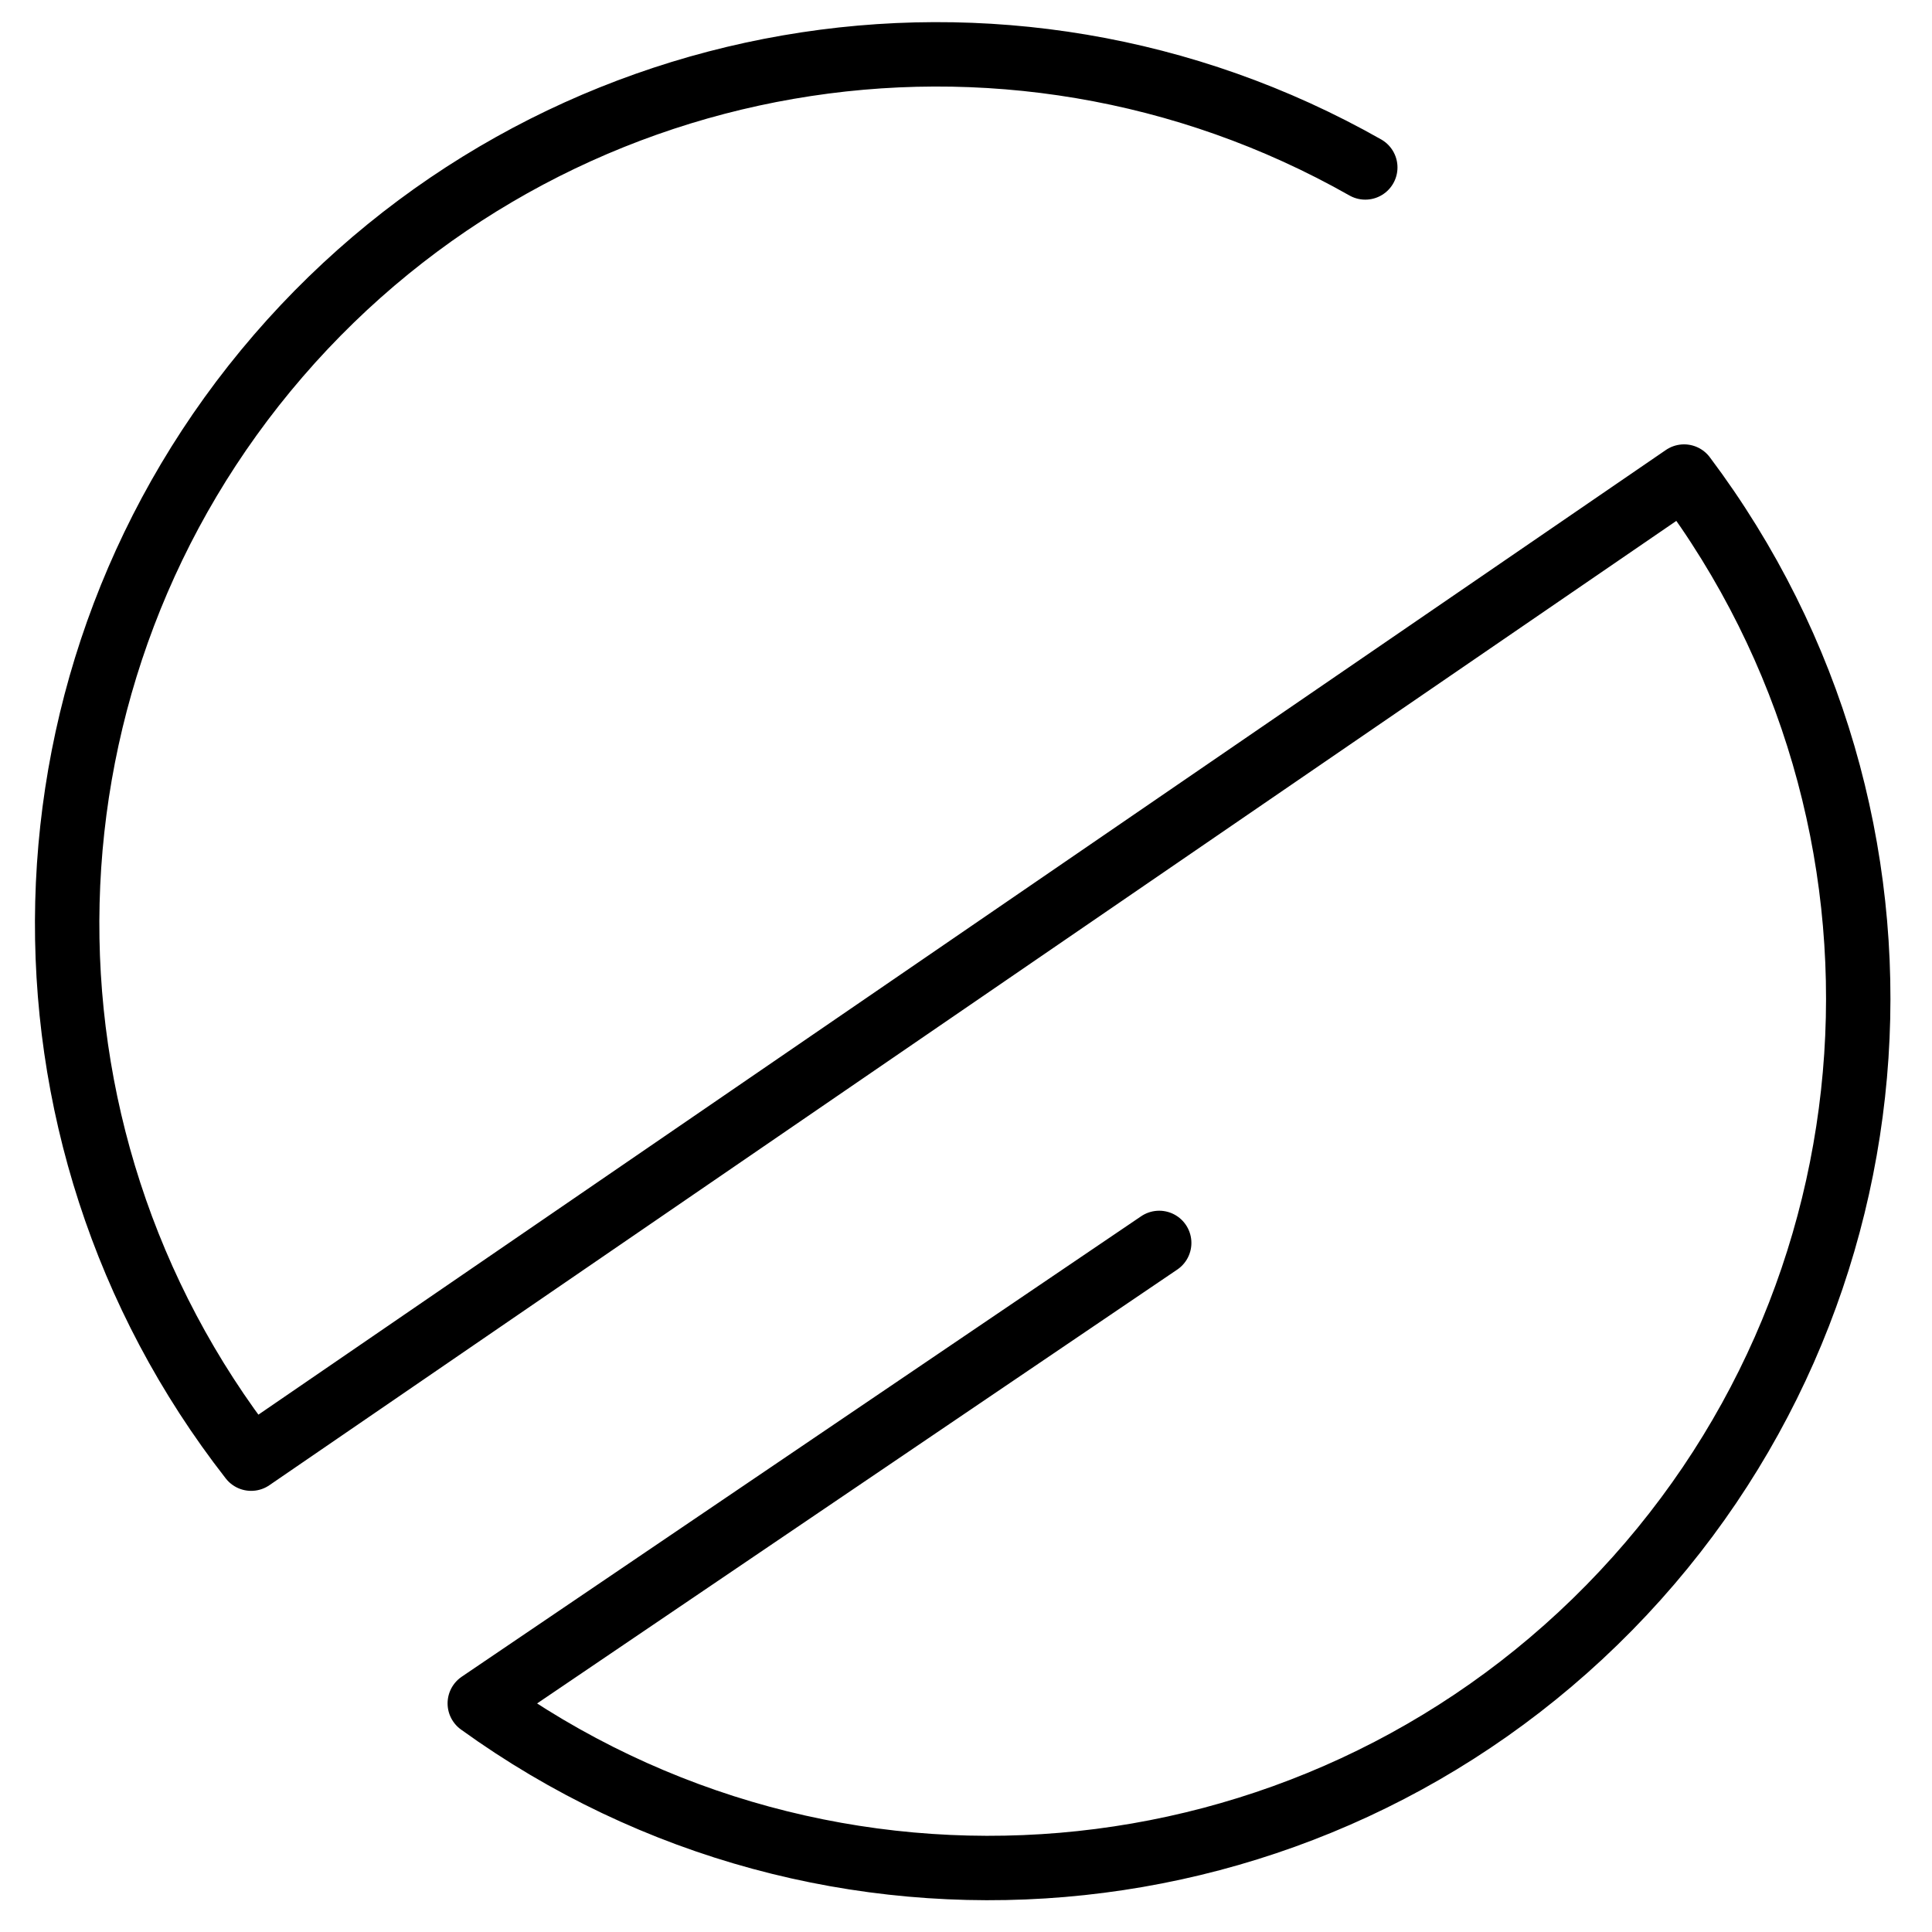
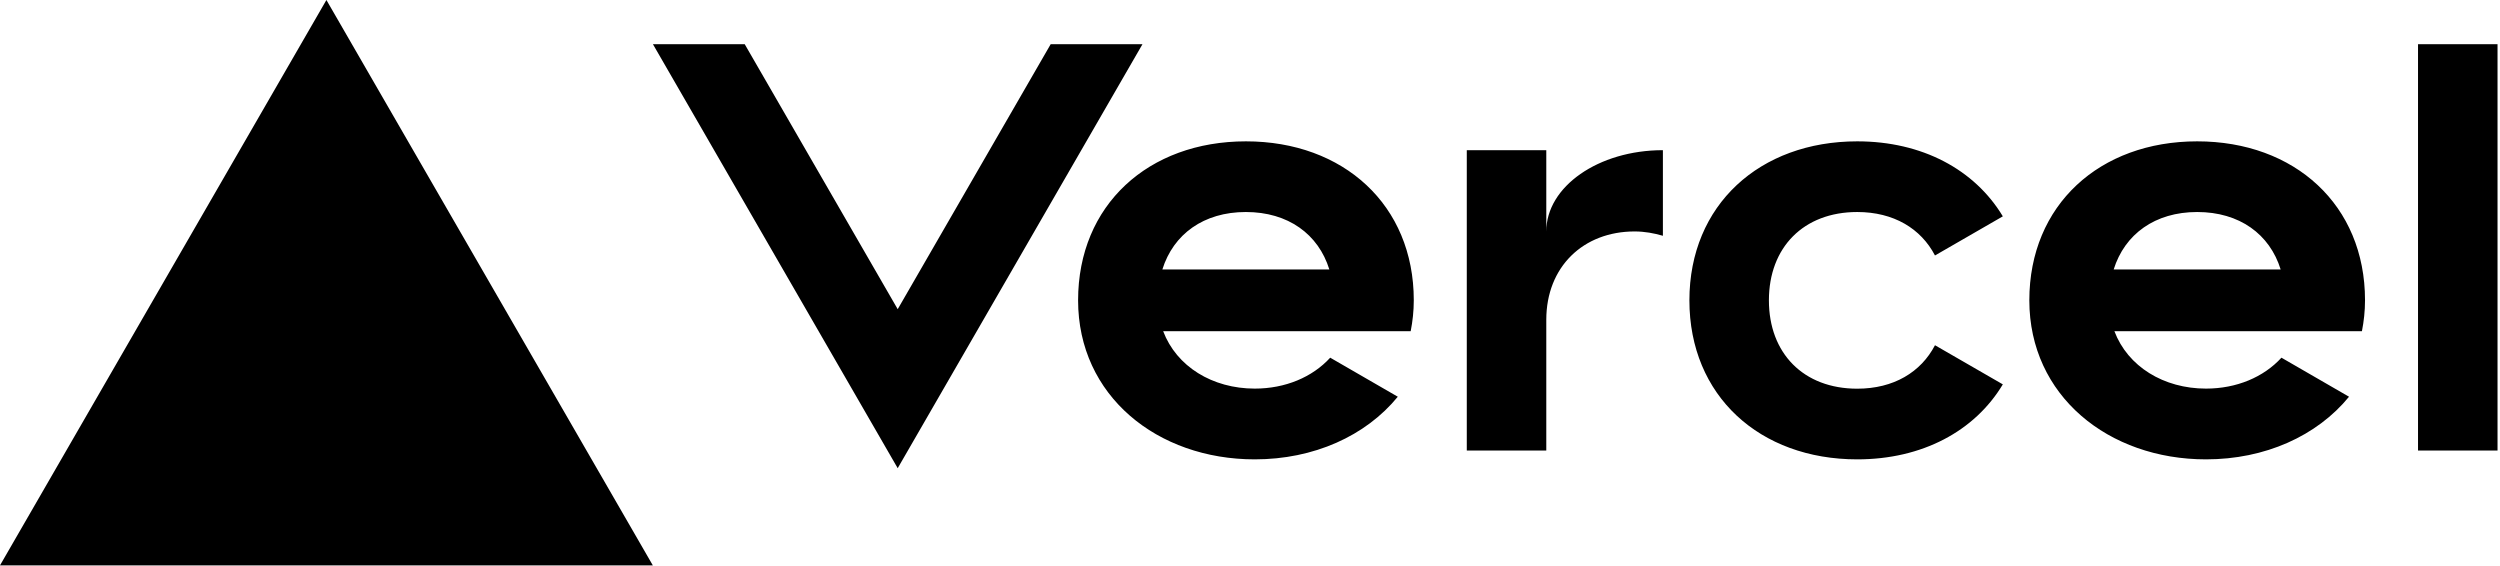
- <svg xmlns="http://www.w3.org/2000/svg" class="styles__BrandLogo-jghws8-2 gRmNTX" viewBox="0 0 60 60">
-   <path fill="none" stroke="#000" stroke-width="2" d="M52.3 14.8a27 27 0 01-37.4 38.1L36 38.6m16.3-23.8L7.8 45.3A27 27 0 0142.4 5.2" stroke-linecap="round" stroke-linejoin="round" stroke-miterlimit="10" />
+ <svg xmlns="http://www.w3.org/2000/svg" width="283" height="64" viewBox="0 0 283 64" fill="none">
+   <path d="M141.04 16c-11.04 0-19 7.2-19 18s8.96 18 20 18c6.67 0 12.55-2.64 16.19-7.09l-7.65-4.42c-2.02 2.21-5.09 3.5-8.54 3.5-4.79 0-8.86-2.5-10.37-6.5h28.02c.22-1.12.35-2.28.35-3.5 0-10.79-7.96-17.99-19-17.99zm-9.46 14.5c1.25-3.99 4.67-6.5 9.45-6.5 4.79 0 8.21 2.51 9.45 6.5h-18.9zM248.72 16c-11.04 0-19 7.2-19 18s8.96 18 20 18c6.67 0 12.55-2.64 16.19-7.09l-7.65-4.42c-2.02 2.21-5.09 3.5-8.54 3.5-4.79 0-8.86-2.5-10.37-6.5h28.02c.22-1.12.35-2.28.35-3.5 0-10.79-7.96-17.99-19-17.99zm-9.45 14.5c1.25-3.99 4.67-6.5 9.45-6.5 4.79 0 8.21 2.51 9.45 6.5h-18.9zM200.24 34c0 6 3.92 10 10 10 4.12 0 7.21-1.87 8.8-4.92l7.68 4.43c-3.18 5.3-9.14 8.49-16.48 8.49-11.05 0-19-7.2-19-18s7.96-18 19-18c7.34 0 13.29 3.19 16.48 8.49l-7.68 4.43c-1.59-3.05-4.68-4.92-8.8-4.92-6.07 0-10 4-10 10zm82.48-29v46h-9V5h9zM36.95 0L73.9 64H0L36.95 0zm92.38 5l-27.71 48L73.91 5H84.3l17.32 30 17.32-30h10.39zm58.91 12v9.69c-1-.29-2.06-.49-3.2-.49-5.81 0-10 4-10 10V51h-9V17h9v9.2c0-5.08 5.91-9.2 13.2-9.2z" fill="#000" />
</svg>
